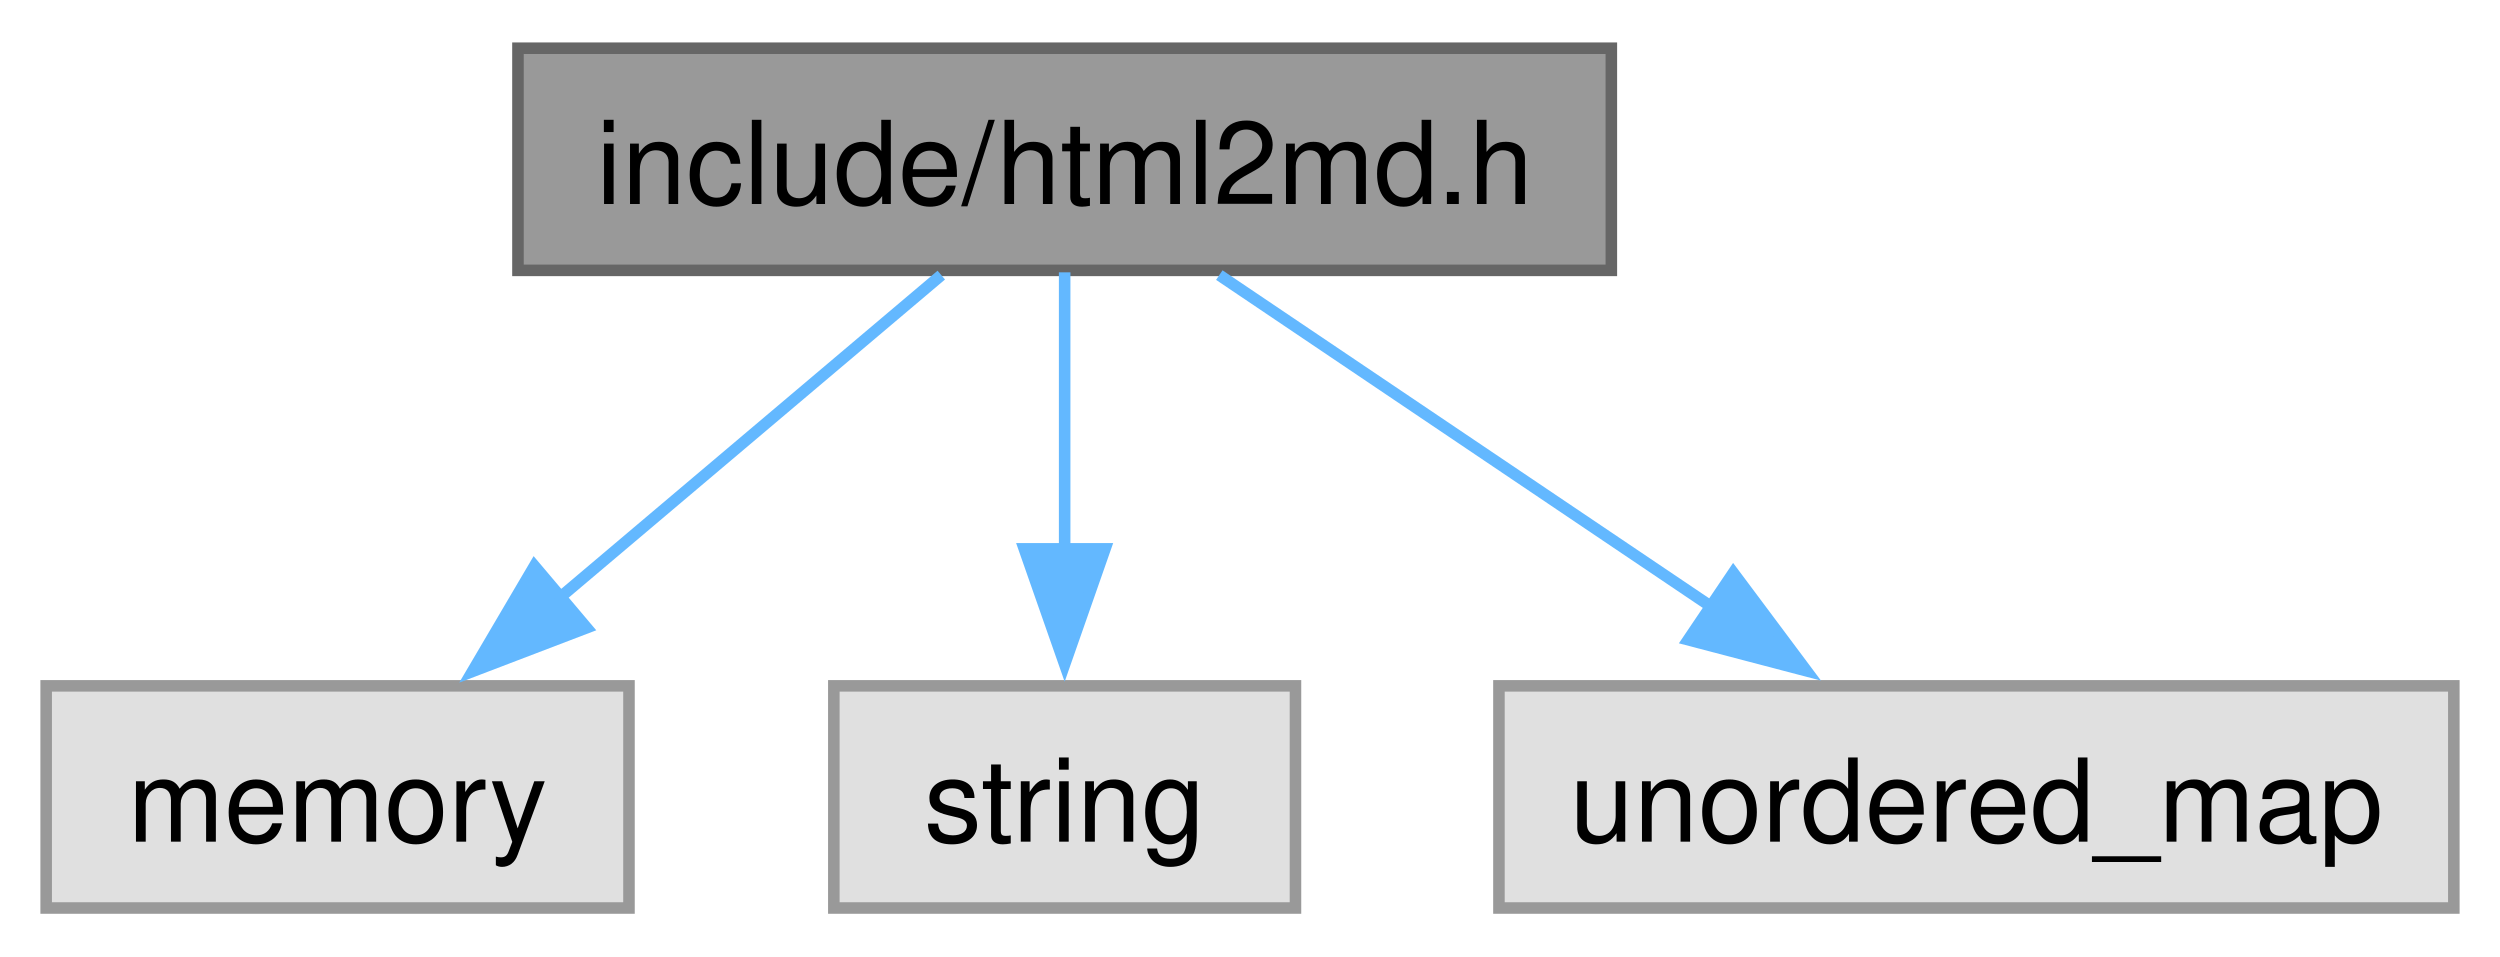
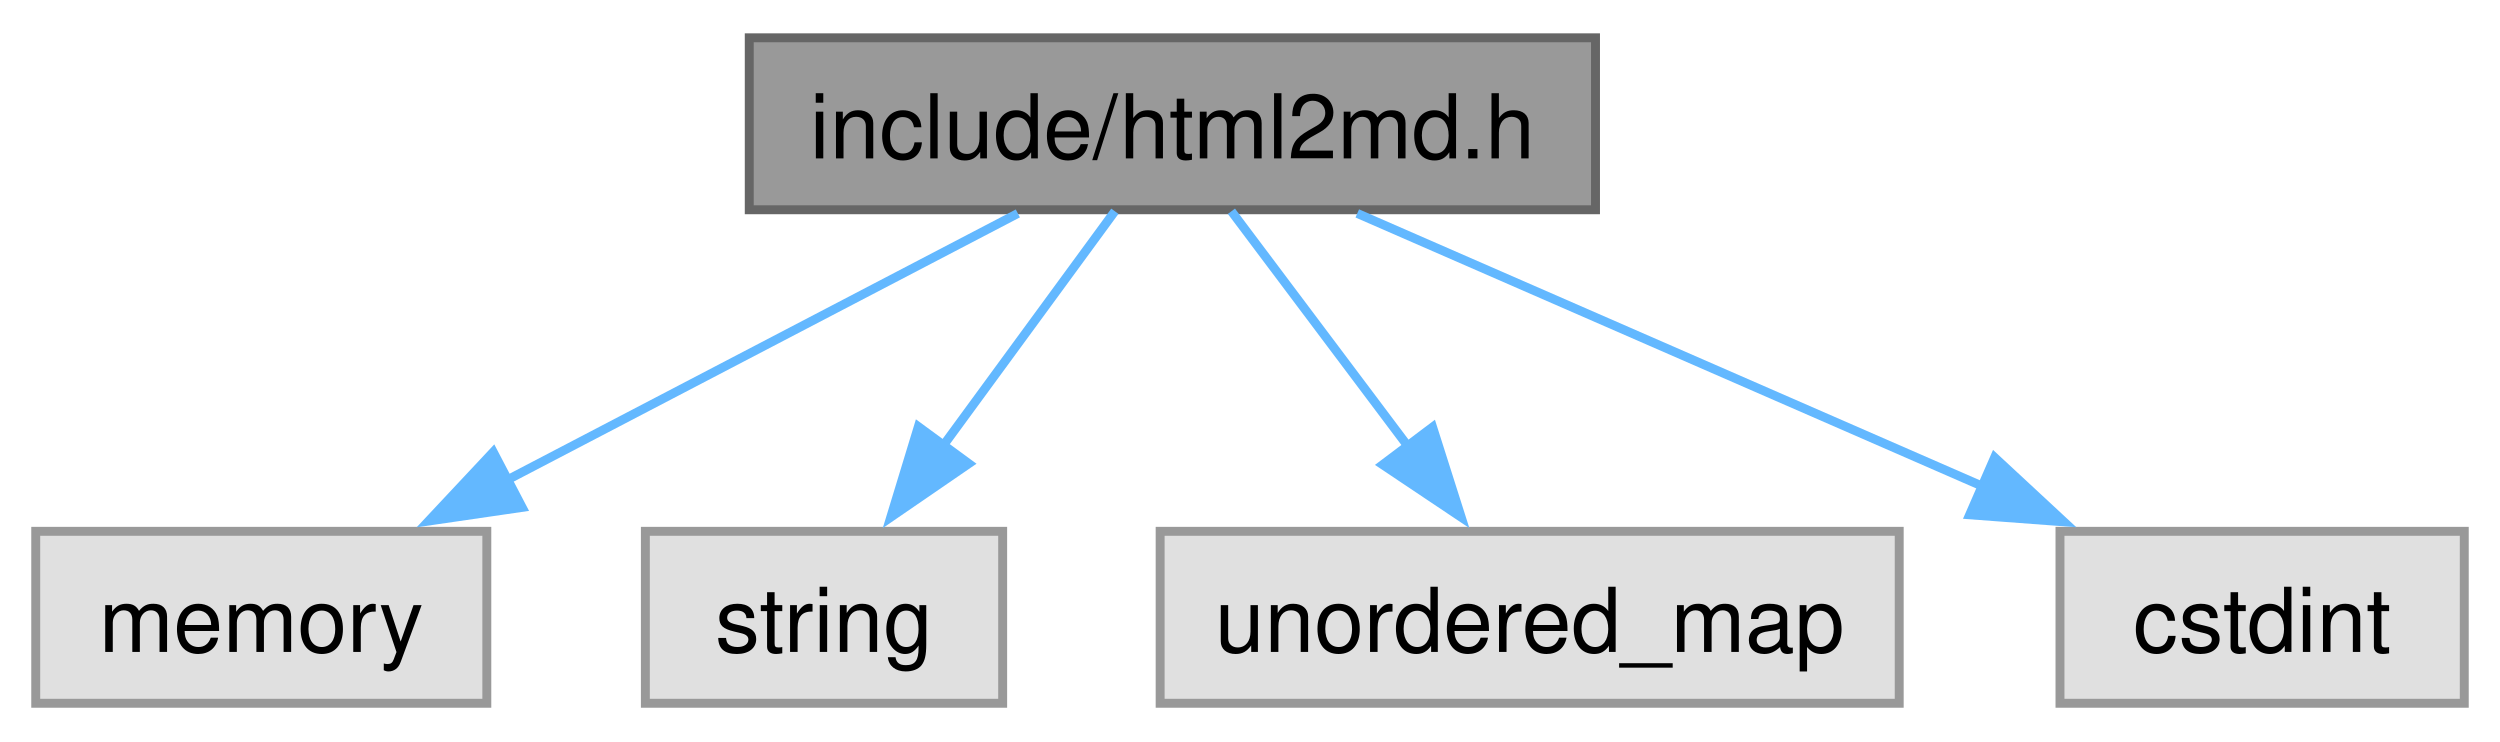
- <svg xmlns="http://www.w3.org/2000/svg" xmlns:xlink="http://www.w3.org/1999/xlink" width="217pt" height="83pt" viewBox="0.00 0.00 216.62 82.50">
+ <svg xmlns="http://www.w3.org/2000/svg" xmlns:xlink="http://www.w3.org/1999/xlink" width="280pt" height="83pt" viewBox="0.00 0.00 279.88 82.50">
  <g id="graph0" class="graph" transform="scale(1 1) rotate(0) translate(4 78.5)">
    <g id="Node000001" class="node">
      <g id="a_Node000001">
        <a xlink:title=" ">
-           <polygon fill="#999999" stroke="#666666" points="135.62,-74.5 40.88,-74.5 40.88,-55.25 135.62,-55.25 135.62,-74.5" />
-           <text text-anchor="middle" x="88.25" y="-61" font-family="Helvetica,sans-Serif" font-size="10.00">include/html2md.h</text>
+           <polygon fill="#999999" stroke="#666666" points="174.62,-74.5 79.88,-74.5 79.88,-55.25 174.62,-55.25 174.62,-74.5" />
+           <text text-anchor="middle" x="127.25" y="-61" font-family="Helvetica,sans-Serif" font-size="10.00">include/html2md.h</text>
        </a>
      </g>
    </g>
    <g id="Node000002" class="node">
      <g id="a_Node000002">
        <a xlink:title=" ">
          <polygon fill="#e0e0e0" stroke="#999999" points="50.5,-19.25 0,-19.25 0,0 50.5,0 50.5,-19.25" />
          <text text-anchor="middle" x="25.25" y="-5.75" font-family="Helvetica,sans-Serif" font-size="10.00">memory</text>
        </a>
      </g>
    </g>
    <g id="edge1_Node000001_Node000002" class="edge">
      <g id="a_edge1_Node000001_Node000002">
        <a xlink:title=" ">
-           <path fill="none" stroke="#63b8ff" d="M77.56,-54.84C68.55,-47.22 55.42,-36.12 44.57,-26.95" />
-           <polygon fill="#63b8ff" stroke="#63b8ff" points="46.83,-24.28 36.94,-20.5 42.31,-29.63 46.83,-24.28" />
+           <path fill="none" stroke="#63b8ff" d="M109.95,-54.84C94.27,-46.66 70.9,-34.46 52.67,-24.94" />
+           <polygon fill="#63b8ff" stroke="#63b8ff" points="54.46,-21.93 43.98,-20.4 51.22,-28.13 54.46,-21.93" />
        </a>
      </g>
    </g>
    <g id="Node000003" class="node">
      <g id="a_Node000003">
        <a xlink:title=" ">
          <polygon fill="#e0e0e0" stroke="#999999" points="108.25,-19.25 68.25,-19.25 68.25,0 108.25,0 108.25,-19.25" />
          <text text-anchor="middle" x="88.25" y="-5.75" font-family="Helvetica,sans-Serif" font-size="10.00">string</text>
        </a>
      </g>
    </g>
    <g id="edge2_Node000001_Node000003" class="edge">
      <g id="a_edge2_Node000001_Node000003">
        <a xlink:title=" ">
-           <path fill="none" stroke="#63b8ff" d="M88.25,-55.08C88.25,-48.57 88.25,-39.42 88.25,-31.12" />
-           <polygon fill="#63b8ff" stroke="#63b8ff" points="91.75,-31.12 88.25,-21.12 84.75,-31.12 91.75,-31.12" />
+           <path fill="none" stroke="#63b8ff" d="M120.81,-55.08C115.59,-47.96 108.06,-37.68 101.56,-28.8" />
+           <polygon fill="#63b8ff" stroke="#63b8ff" points="104.46,-26.83 95.72,-20.83 98.81,-30.97 104.46,-26.83" />
        </a>
      </g>
    </g>
    <g id="Node000004" class="node">
      <g id="a_Node000004">
        <a xlink:title=" ">
          <polygon fill="#e0e0e0" stroke="#999999" points="208.62,-19.25 125.88,-19.25 125.88,0 208.62,0 208.62,-19.25" />
          <text text-anchor="middle" x="167.25" y="-5.75" font-family="Helvetica,sans-Serif" font-size="10.00">unordered_map</text>
        </a>
      </g>
    </g>
    <g id="edge3_Node000001_Node000004" class="edge">
      <g id="a_edge3_Node000001_Node000004">
        <a xlink:title=" ">
-           <path fill="none" stroke="#63b8ff" d="M101.65,-54.84C113.34,-46.96 130.55,-35.36 144.41,-26.02" />
-           <polygon fill="#63b8ff" stroke="#63b8ff" points="146.19,-29.04 152.53,-20.55 142.28,-23.24 146.19,-29.04" />
+           <path fill="none" stroke="#63b8ff" d="M133.86,-55.08C139.21,-47.96 146.93,-37.68 153.6,-28.8" />
+           <polygon fill="#63b8ff" stroke="#63b8ff" points="156.38,-30.92 159.59,-20.82 150.79,-26.71 156.38,-30.92" />
+         </a>
+       </g>
+     </g>
+     <g id="Node000005" class="node">
+       <g id="a_Node000005">
+         <a xlink:title=" ">
+           <polygon fill="#e0e0e0" stroke="#999999" points="271.88,-19.25 226.62,-19.25 226.62,0 271.88,0 271.88,-19.25" />
+           <text text-anchor="middle" x="249.25" y="-5.75" font-family="Helvetica,sans-Serif" font-size="10.00">cstdint</text>
+         </a>
+       </g>
+     </g>
+     <g id="edge4_Node000001_Node000005" class="edge">
+       <g id="a_edge4_Node000001_Node000005">
+         <a xlink:title=" ">
+           <path fill="none" stroke="#63b8ff" d="M147.95,-54.84C167.14,-46.47 195.96,-33.88 217.97,-24.28" />
+           <polygon fill="#63b8ff" stroke="#63b8ff" points="219.3,-27.52 227.07,-20.31 216.5,-21.1 219.3,-27.52" />
        </a>
      </g>
    </g>
  </g>
</svg>
